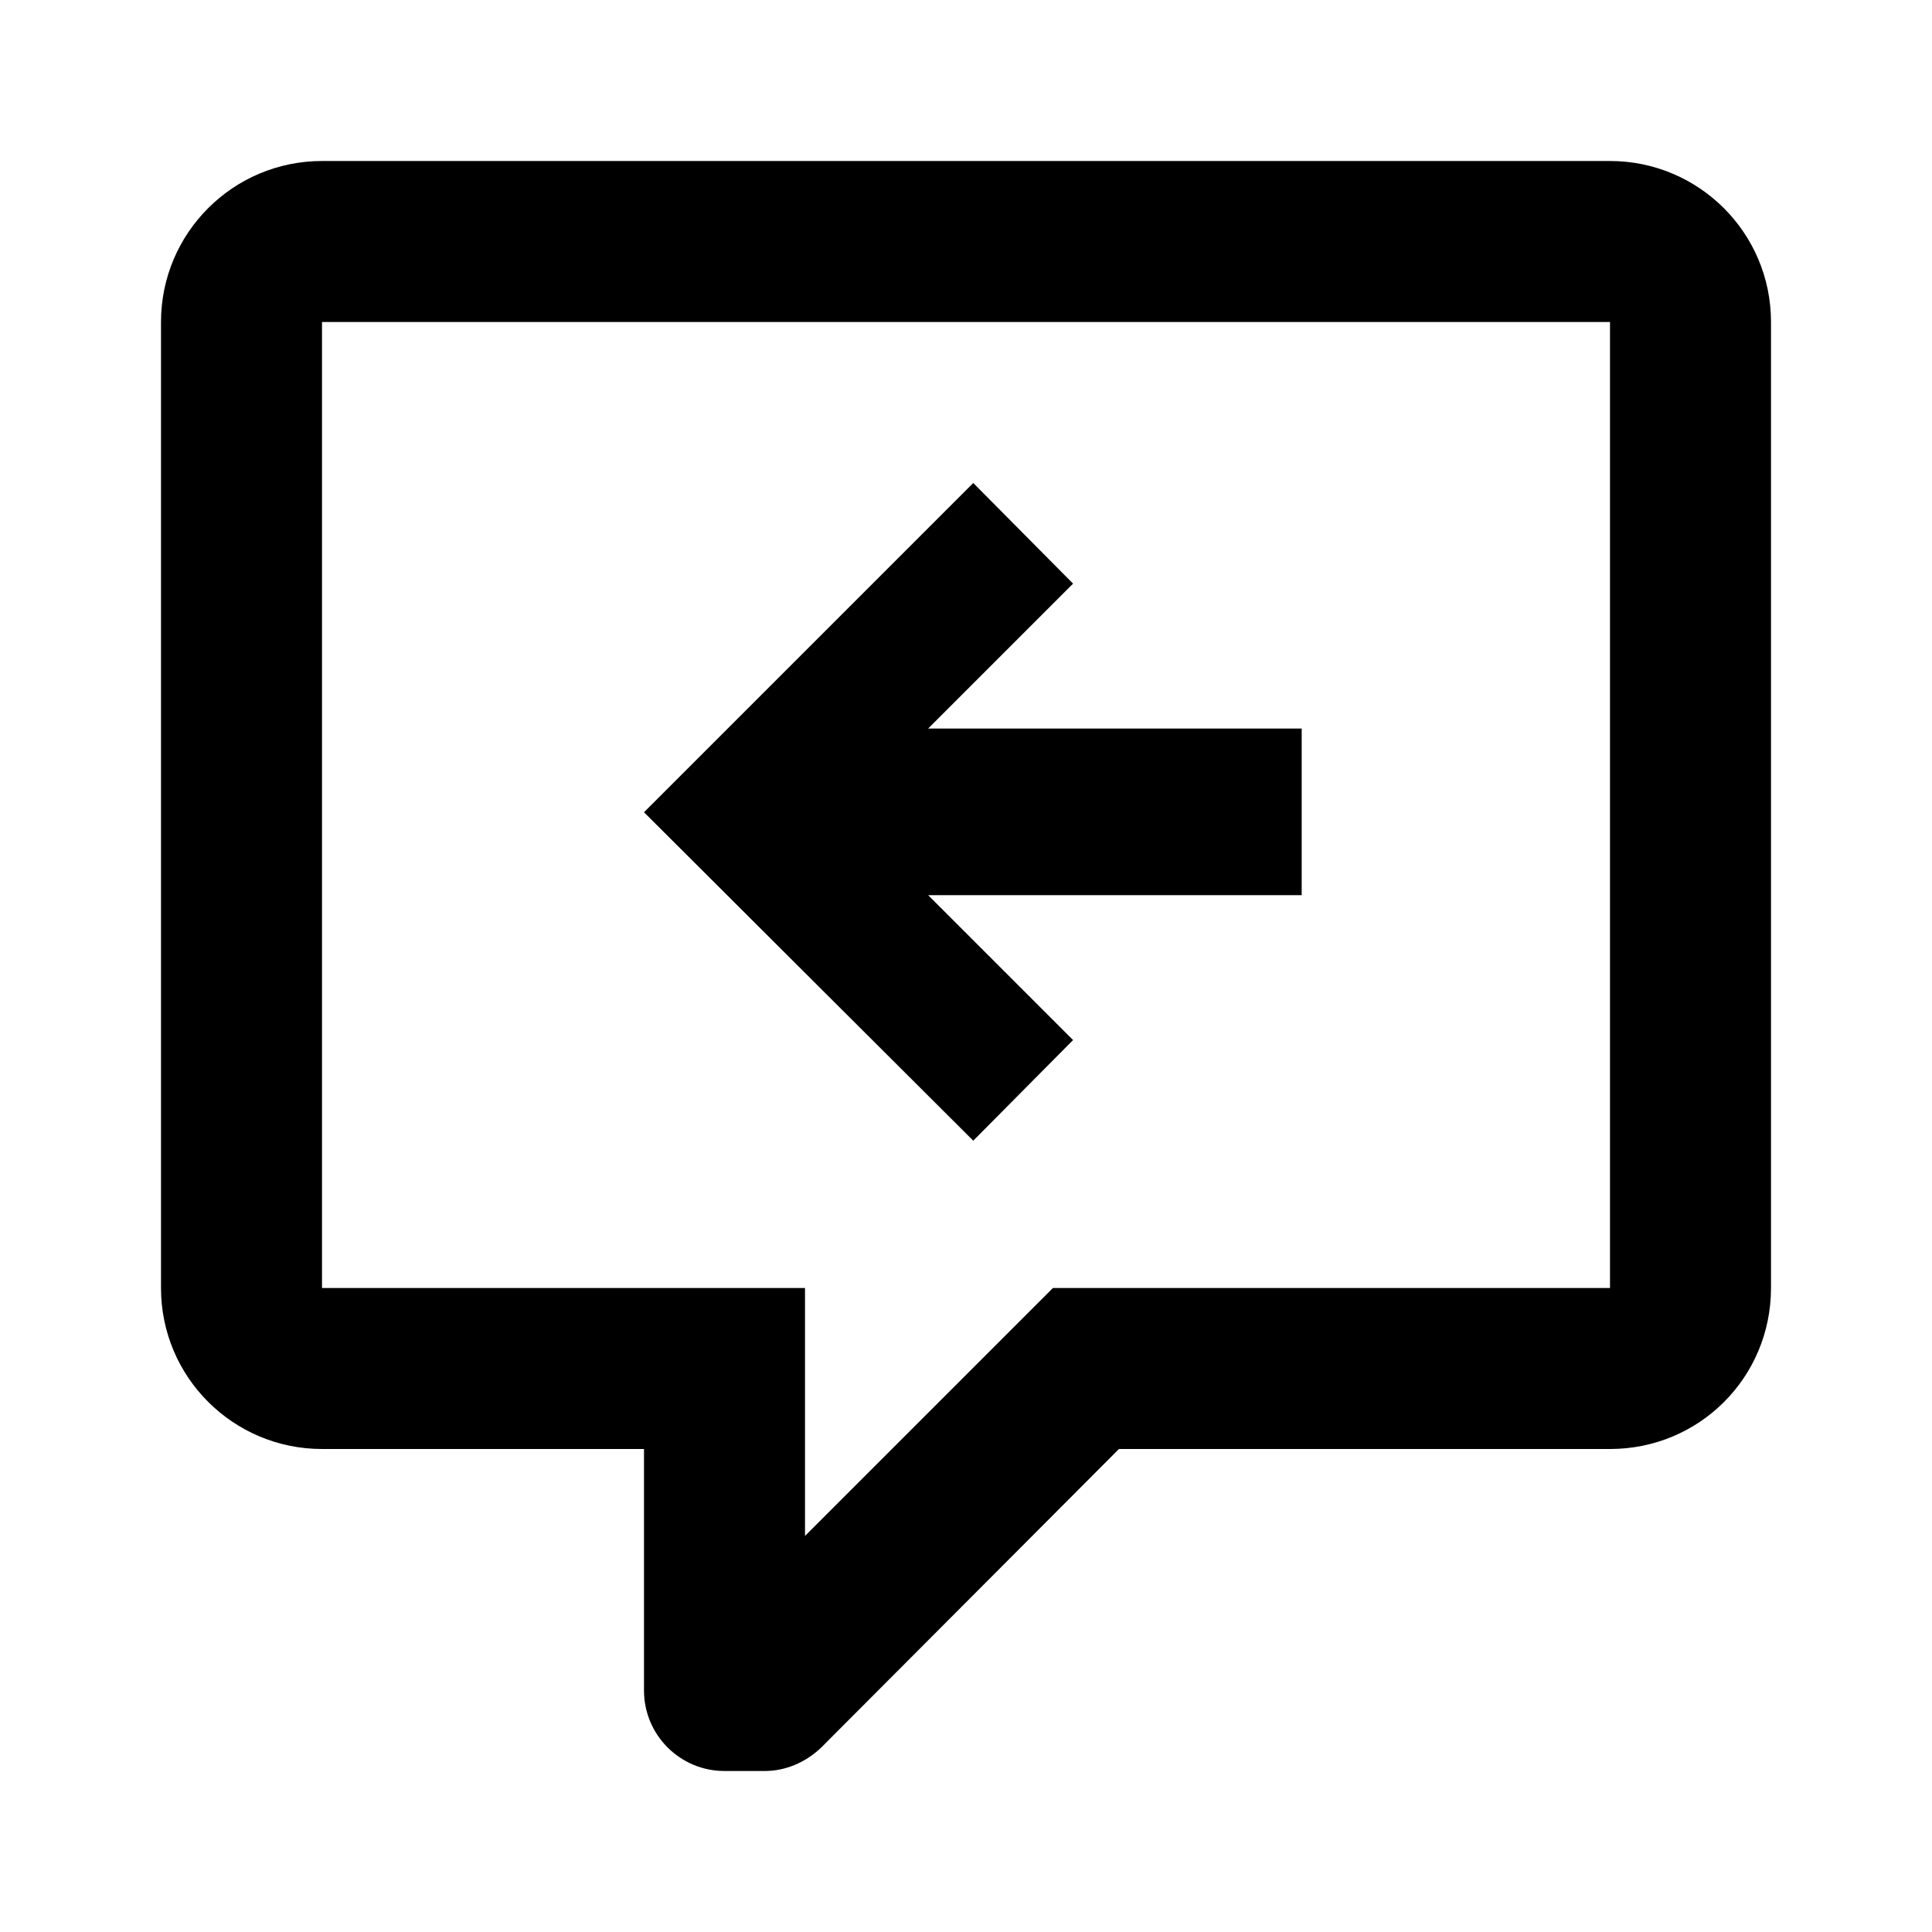
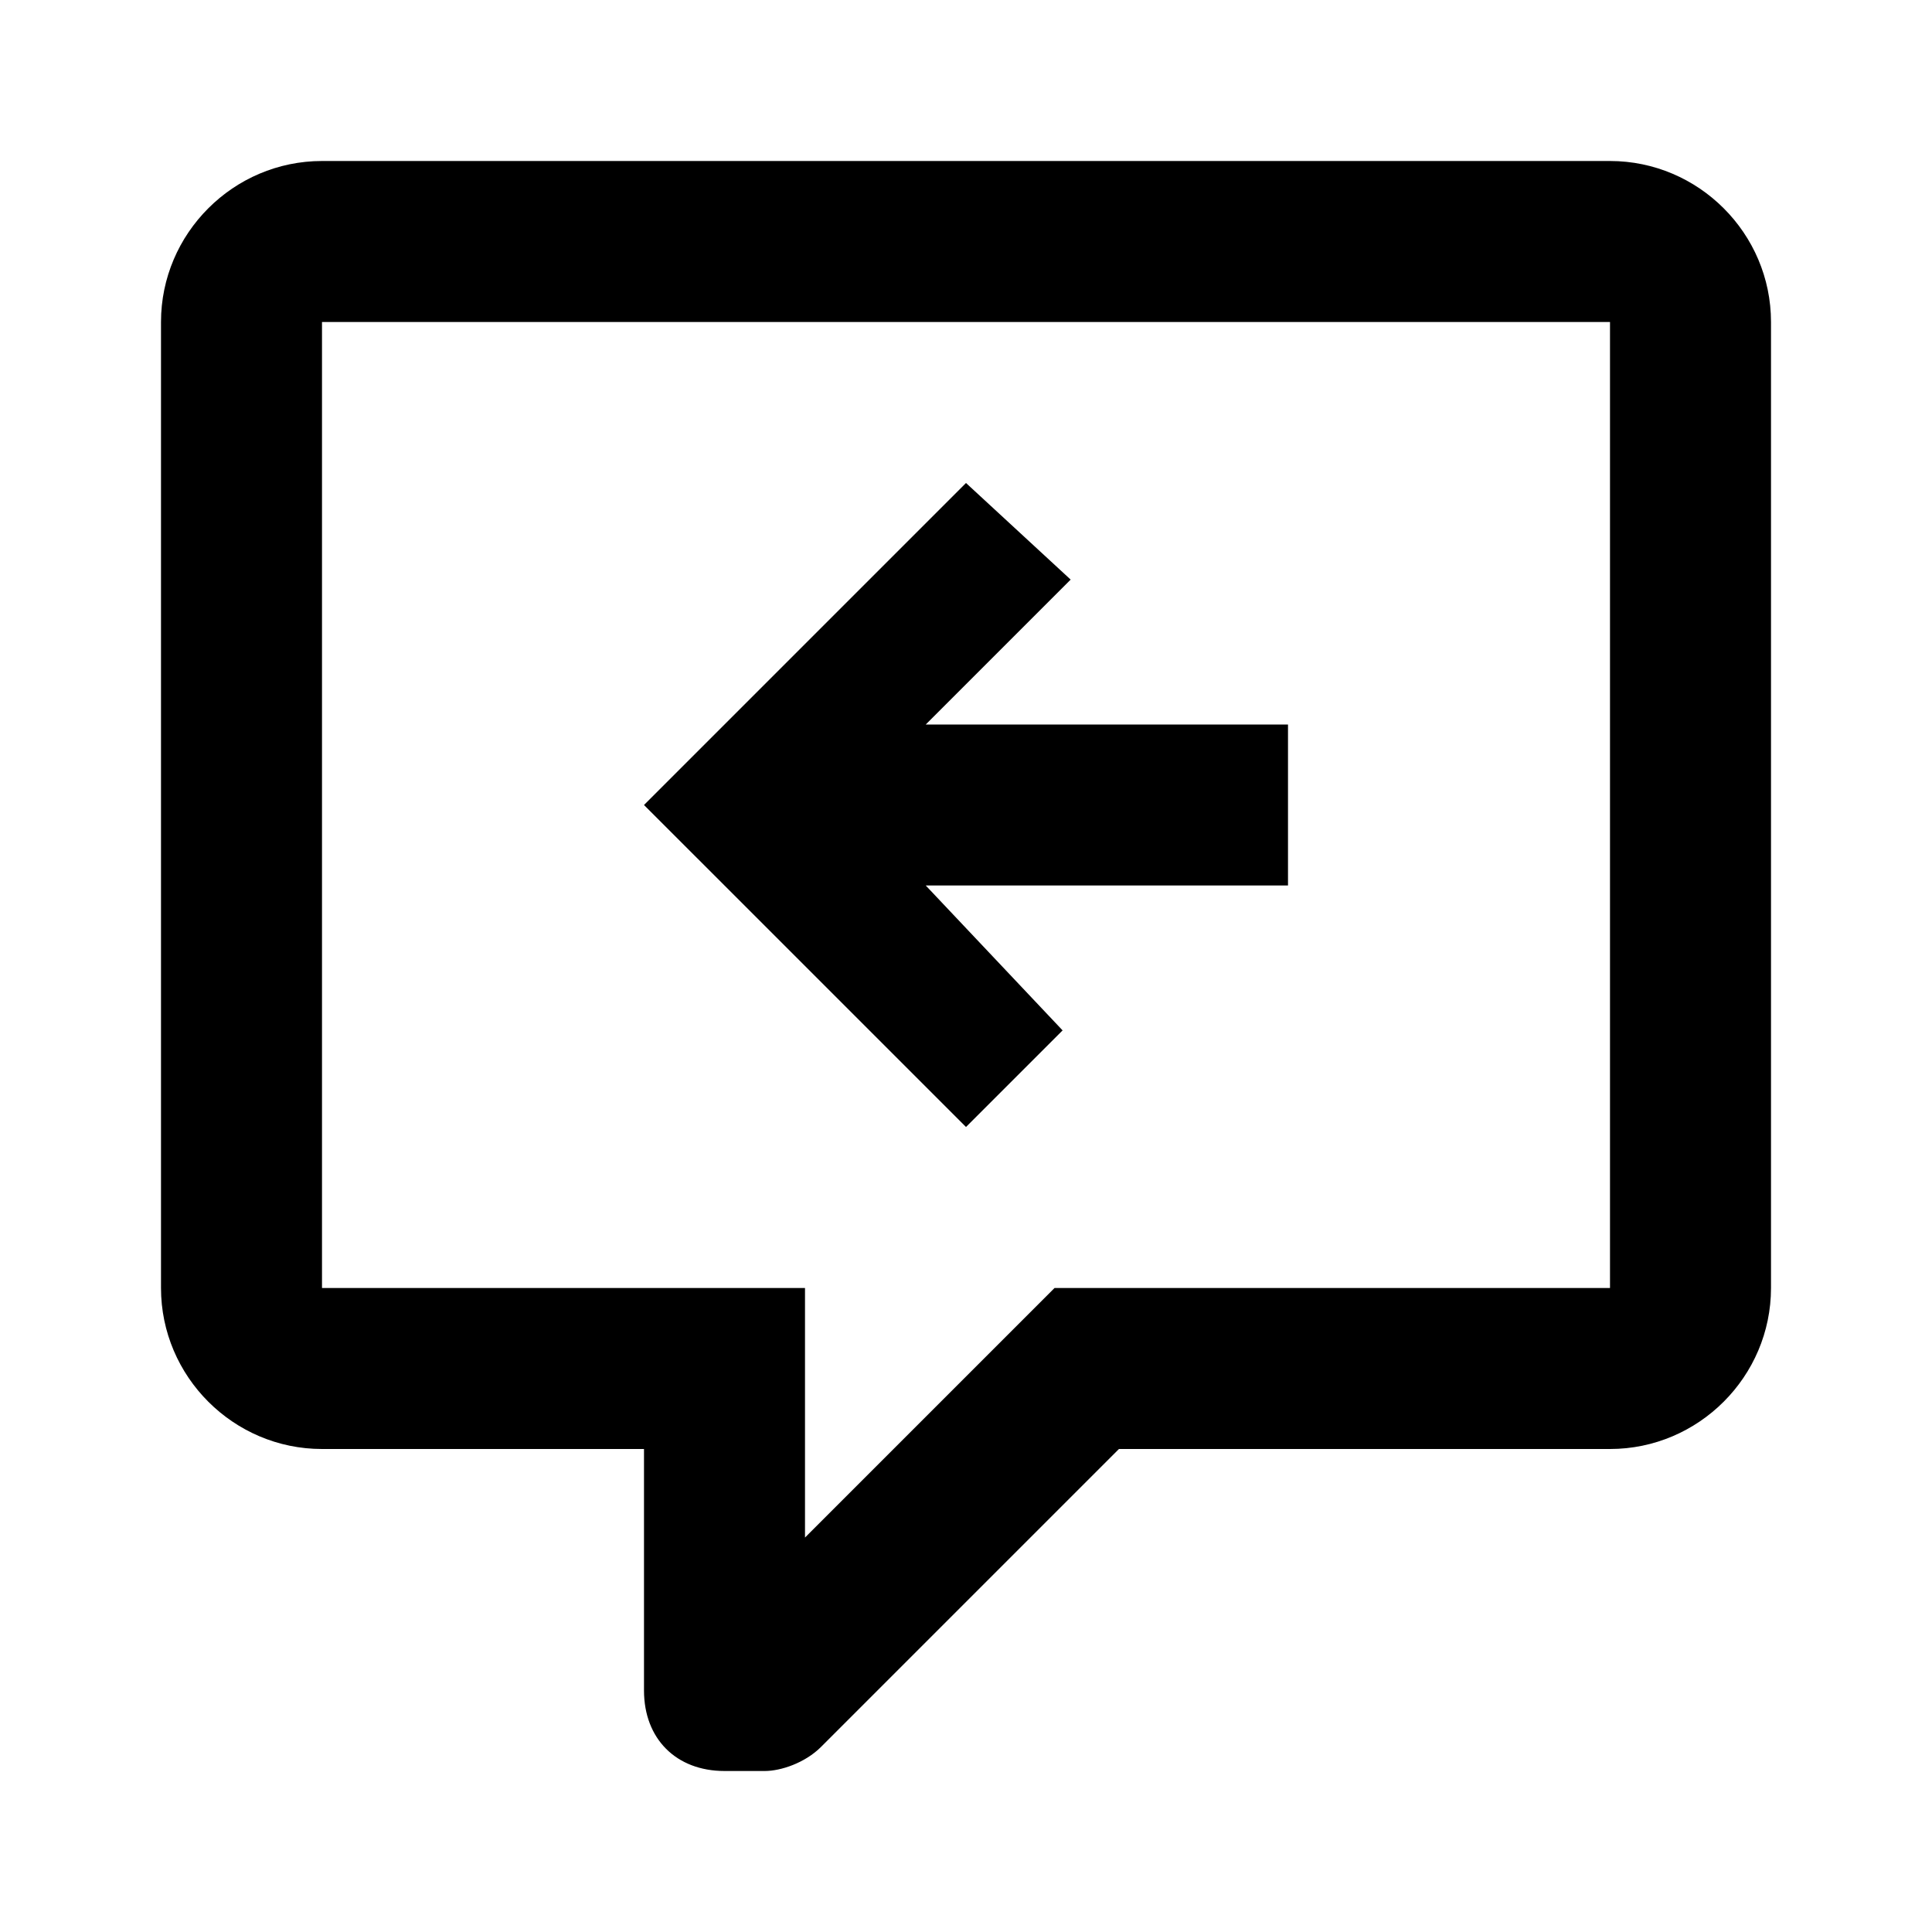
<svg xmlns="http://www.w3.org/2000/svg" version="1.1" id="mdi-comment-arrow-left-outline" width="24" height="24" viewBox="0 0 24 24">
-   <path d="M4,2A2,2 0 0,0 2,4V16C2,17.11 2.9,18 4,18H8V21A1,1 0 0,0 9,22H9.5V22C9.75,22 10,21.9 10.2,21.71L13.9,18H20C21.11,18 22,17.11 22,16V4C22,2.89 21.1,2 20,2H4M4,4H20V16H13.08L10,19.08V16H4V4M16.17,11.12V9.05H11.53L13.33,7.25L12.09,6L8,10.09L12.09,14.17L13.33,12.92L11.53,11.12H16.17Z" />
+   <path d="M20 2H4C2.9 2 2 2.9 2 4V16C2 17.1 2.9 18 4 18H8V21C8 21.6 8.4 22 9 22H9.5C9.7 22 10 21.9 10.2 21.7L13.9 18H20C21.1 18 22 17.1 22 16V4C22 2.9 21.1 2 20 2M20 16H13.1L10 19.1V16H4V4H20V16M16 11V9H11.5L13.3 7.2L12 6L8 10L12 14L13.2 12.8L11.5 11H16Z" />
</svg>
